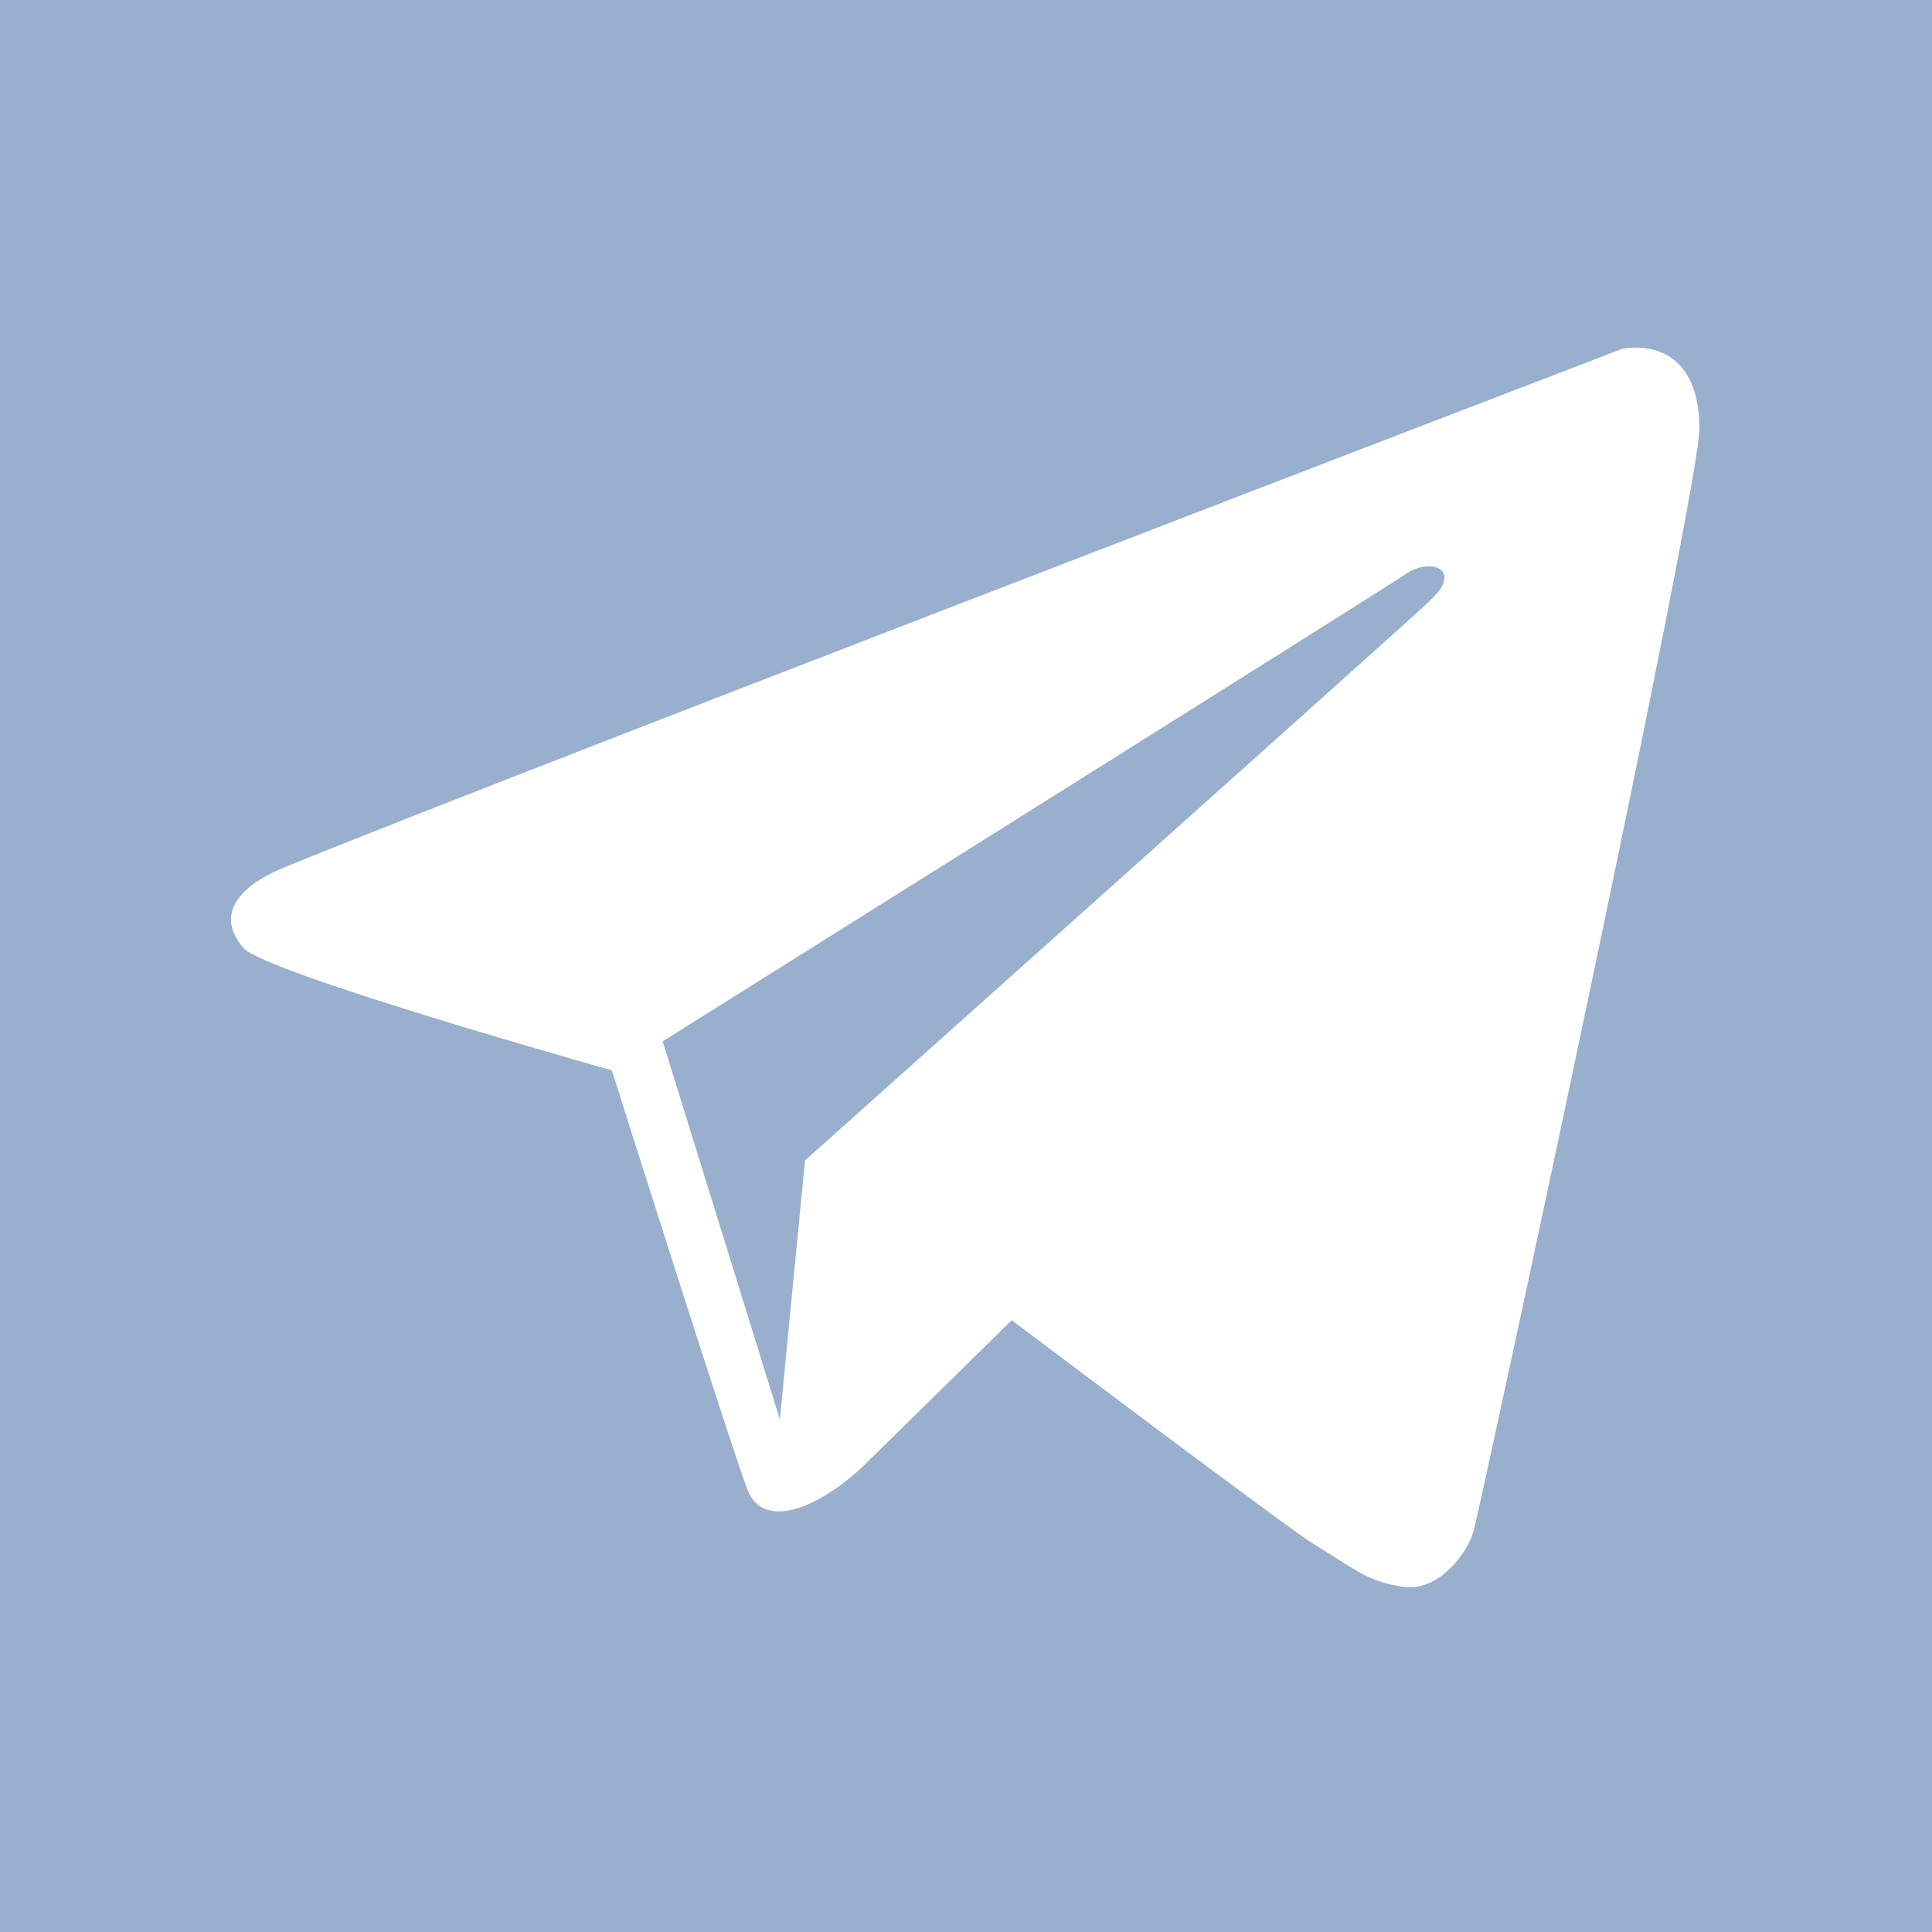
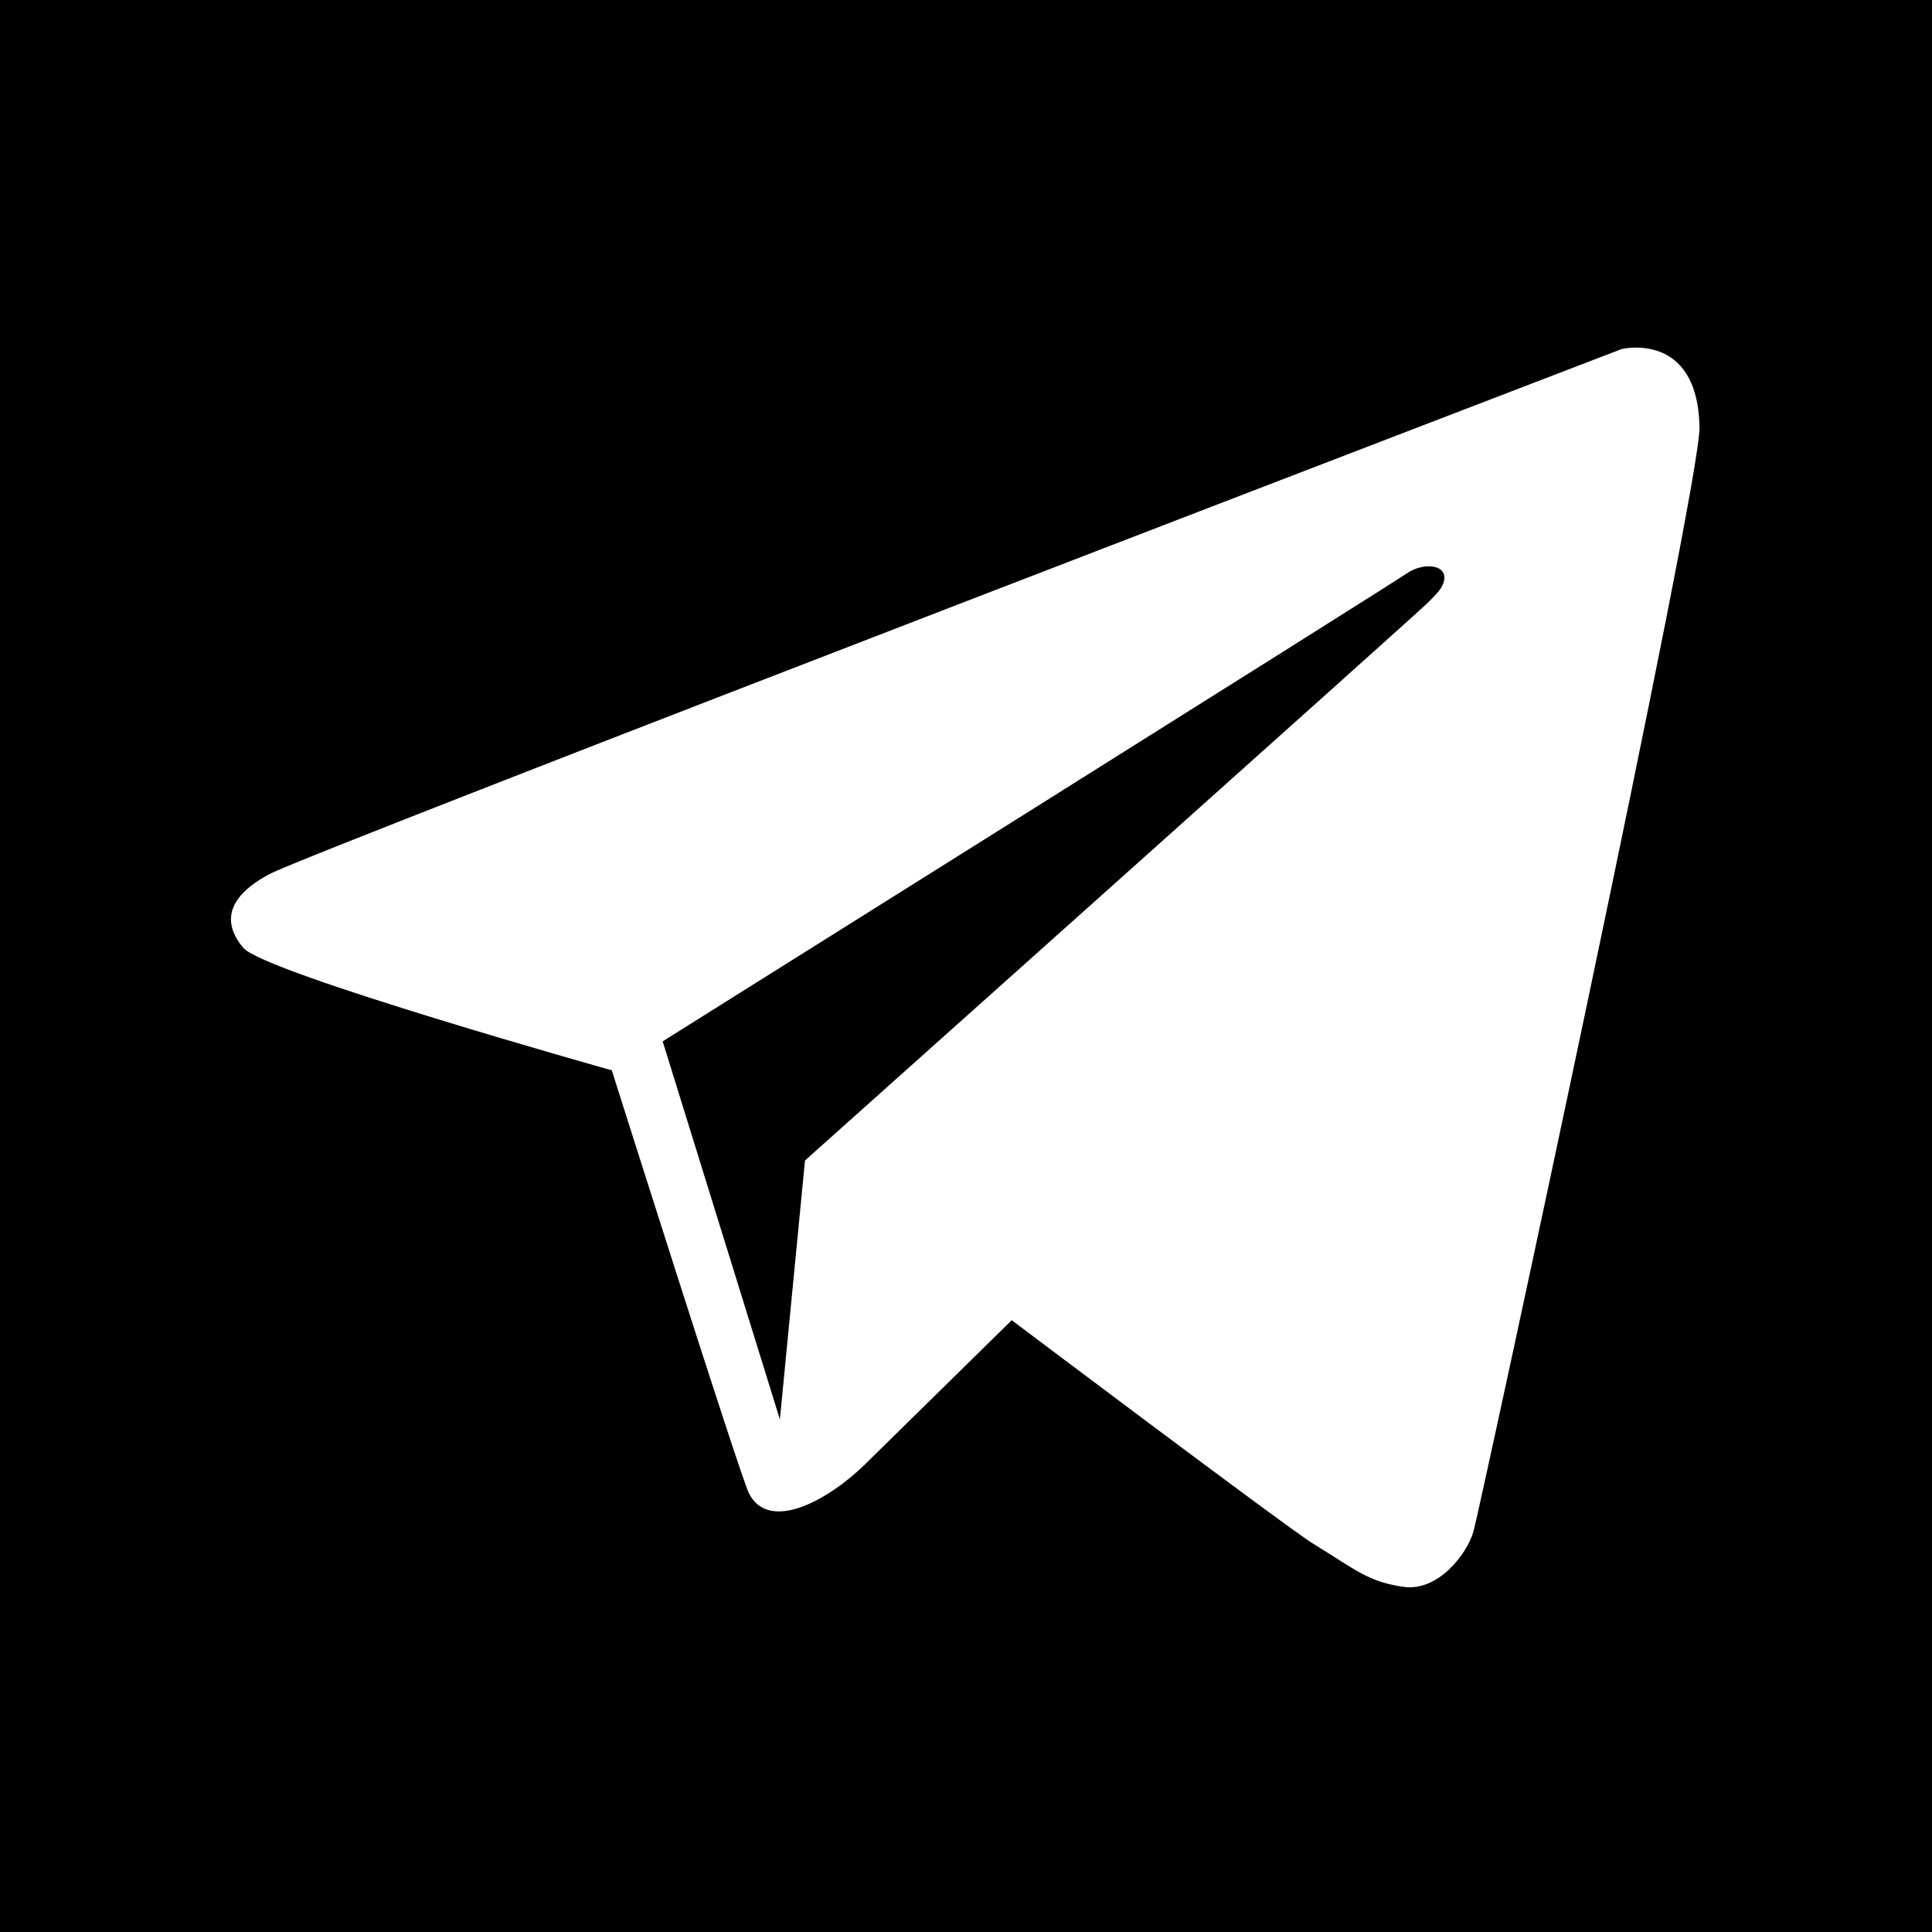
<svg xmlns="http://www.w3.org/2000/svg" xmlns:xlink="http://www.w3.org/1999/xlink" version="1.1" height="30" width="30">
  <defs>
-     <rect id="rect-1" opacity="1" x="-4.547473508864641e-13" y="0" width="30" height="30" rx="0" ry="0" />
-     <path id="path-2" opacity="1" fill-rule="evenodd" d="M9.5,16.62 C9.5,16.62 4.12,15.11 3.78,14.72 C3.44,14.32 3.53,13.92 4.19,13.57 C4.85,13.22 25.18,5.42 25.18,5.42 C25.18,5.42 26.36,5.13 26.39,6.63 C26.41,7.55 22.98,23.43 22.88,23.78 C22.78,24.13 22.33,24.72 21.79,24.64 C21.24,24.56 21.06,24.38 20.39,23.97 C20.01,23.74 15.71,20.5 15.71,20.5 C15.71,20.5 13.93,22.25 13.43,22.74 C12.88,23.28 11.95,23.81 11.63,23.19 C11.47,22.85 9.5,16.62 9.5,16.62Z" />
-     <path id="path-3" opacity="1" fill-rule="evenodd" d="M12.11,22.04 L10.29,16.17 C10.29,16.17 21.58,9.09 21.85,8.9 C22.12,8.72 22.49,8.77 22.42,9.03 C22.39,9.14 22.32,9.21 22.16,9.37 C22,9.53 12.5,18.02 12.5,18.02 L12.11,22.04Z" />
+     <rect id="telegram-1" opacity="1" x="0" y="0" width="30" height="30" rx="0" ry="0" />
+     <path id="telegram-2" opacity="1" fill-rule="evenodd" d="M9.5,16.62 C9.5,16.62 4.12,15.11 3.78,14.72 C3.44,14.32 3.53,13.92 4.19,13.57 C4.85,13.22 25.18,5.42 25.18,5.42 C25.18,5.42 26.36,5.13 26.39,6.63 C26.41,7.55 22.98,23.43 22.88,23.78 C22.78,24.13 22.33,24.72 21.79,24.64 C21.24,24.56 21.06,24.38 20.39,23.97 C20.01,23.74 15.71,20.5 15.71,20.5 C15.71,20.5 13.93,22.25 13.43,22.74 C12.88,23.28 11.95,23.81 11.63,23.19 C11.47,22.85 9.5,16.62 9.5,16.62Z" />
+     <path id="telegram-3" opacity="1" fill-rule="evenodd" d="M12.11,22.04 L10.29,16.17 C10.29,16.17 21.58,9.09 21.85,8.9 C22.12,8.72 22.49,8.77 22.42,9.03 C22.39,9.14 22.32,9.21 22.16,9.37 C22,9.53 12.5,18.02 12.5,18.02 L12.11,22.04Z" />
  </defs>
  <g opacity="1">
    <g opacity="1">
-       <use xlink:href="#rect-1" fill="rgb(152,176,205)" fill-opacity="1" />
+       <use xlink:href="#telegram-1" fill-opacity="1" />
    </g>
    <g opacity="1">
-       <use xlink:href="#path-2" fill="rgb(255,255,255)" fill-opacity="1" />
+       <use xlink:href="#telegram-2" fill="rgb(255, 255, 255)" fill-opacity="1" />
    </g>
    <g opacity="1">
-       <use xlink:href="#path-3" fill="rgb(152,176,205)" fill-opacity="1" />
+       <use xlink:href="#telegram-3" fill-opacity="1" />
    </g>
  </g>
</svg>
